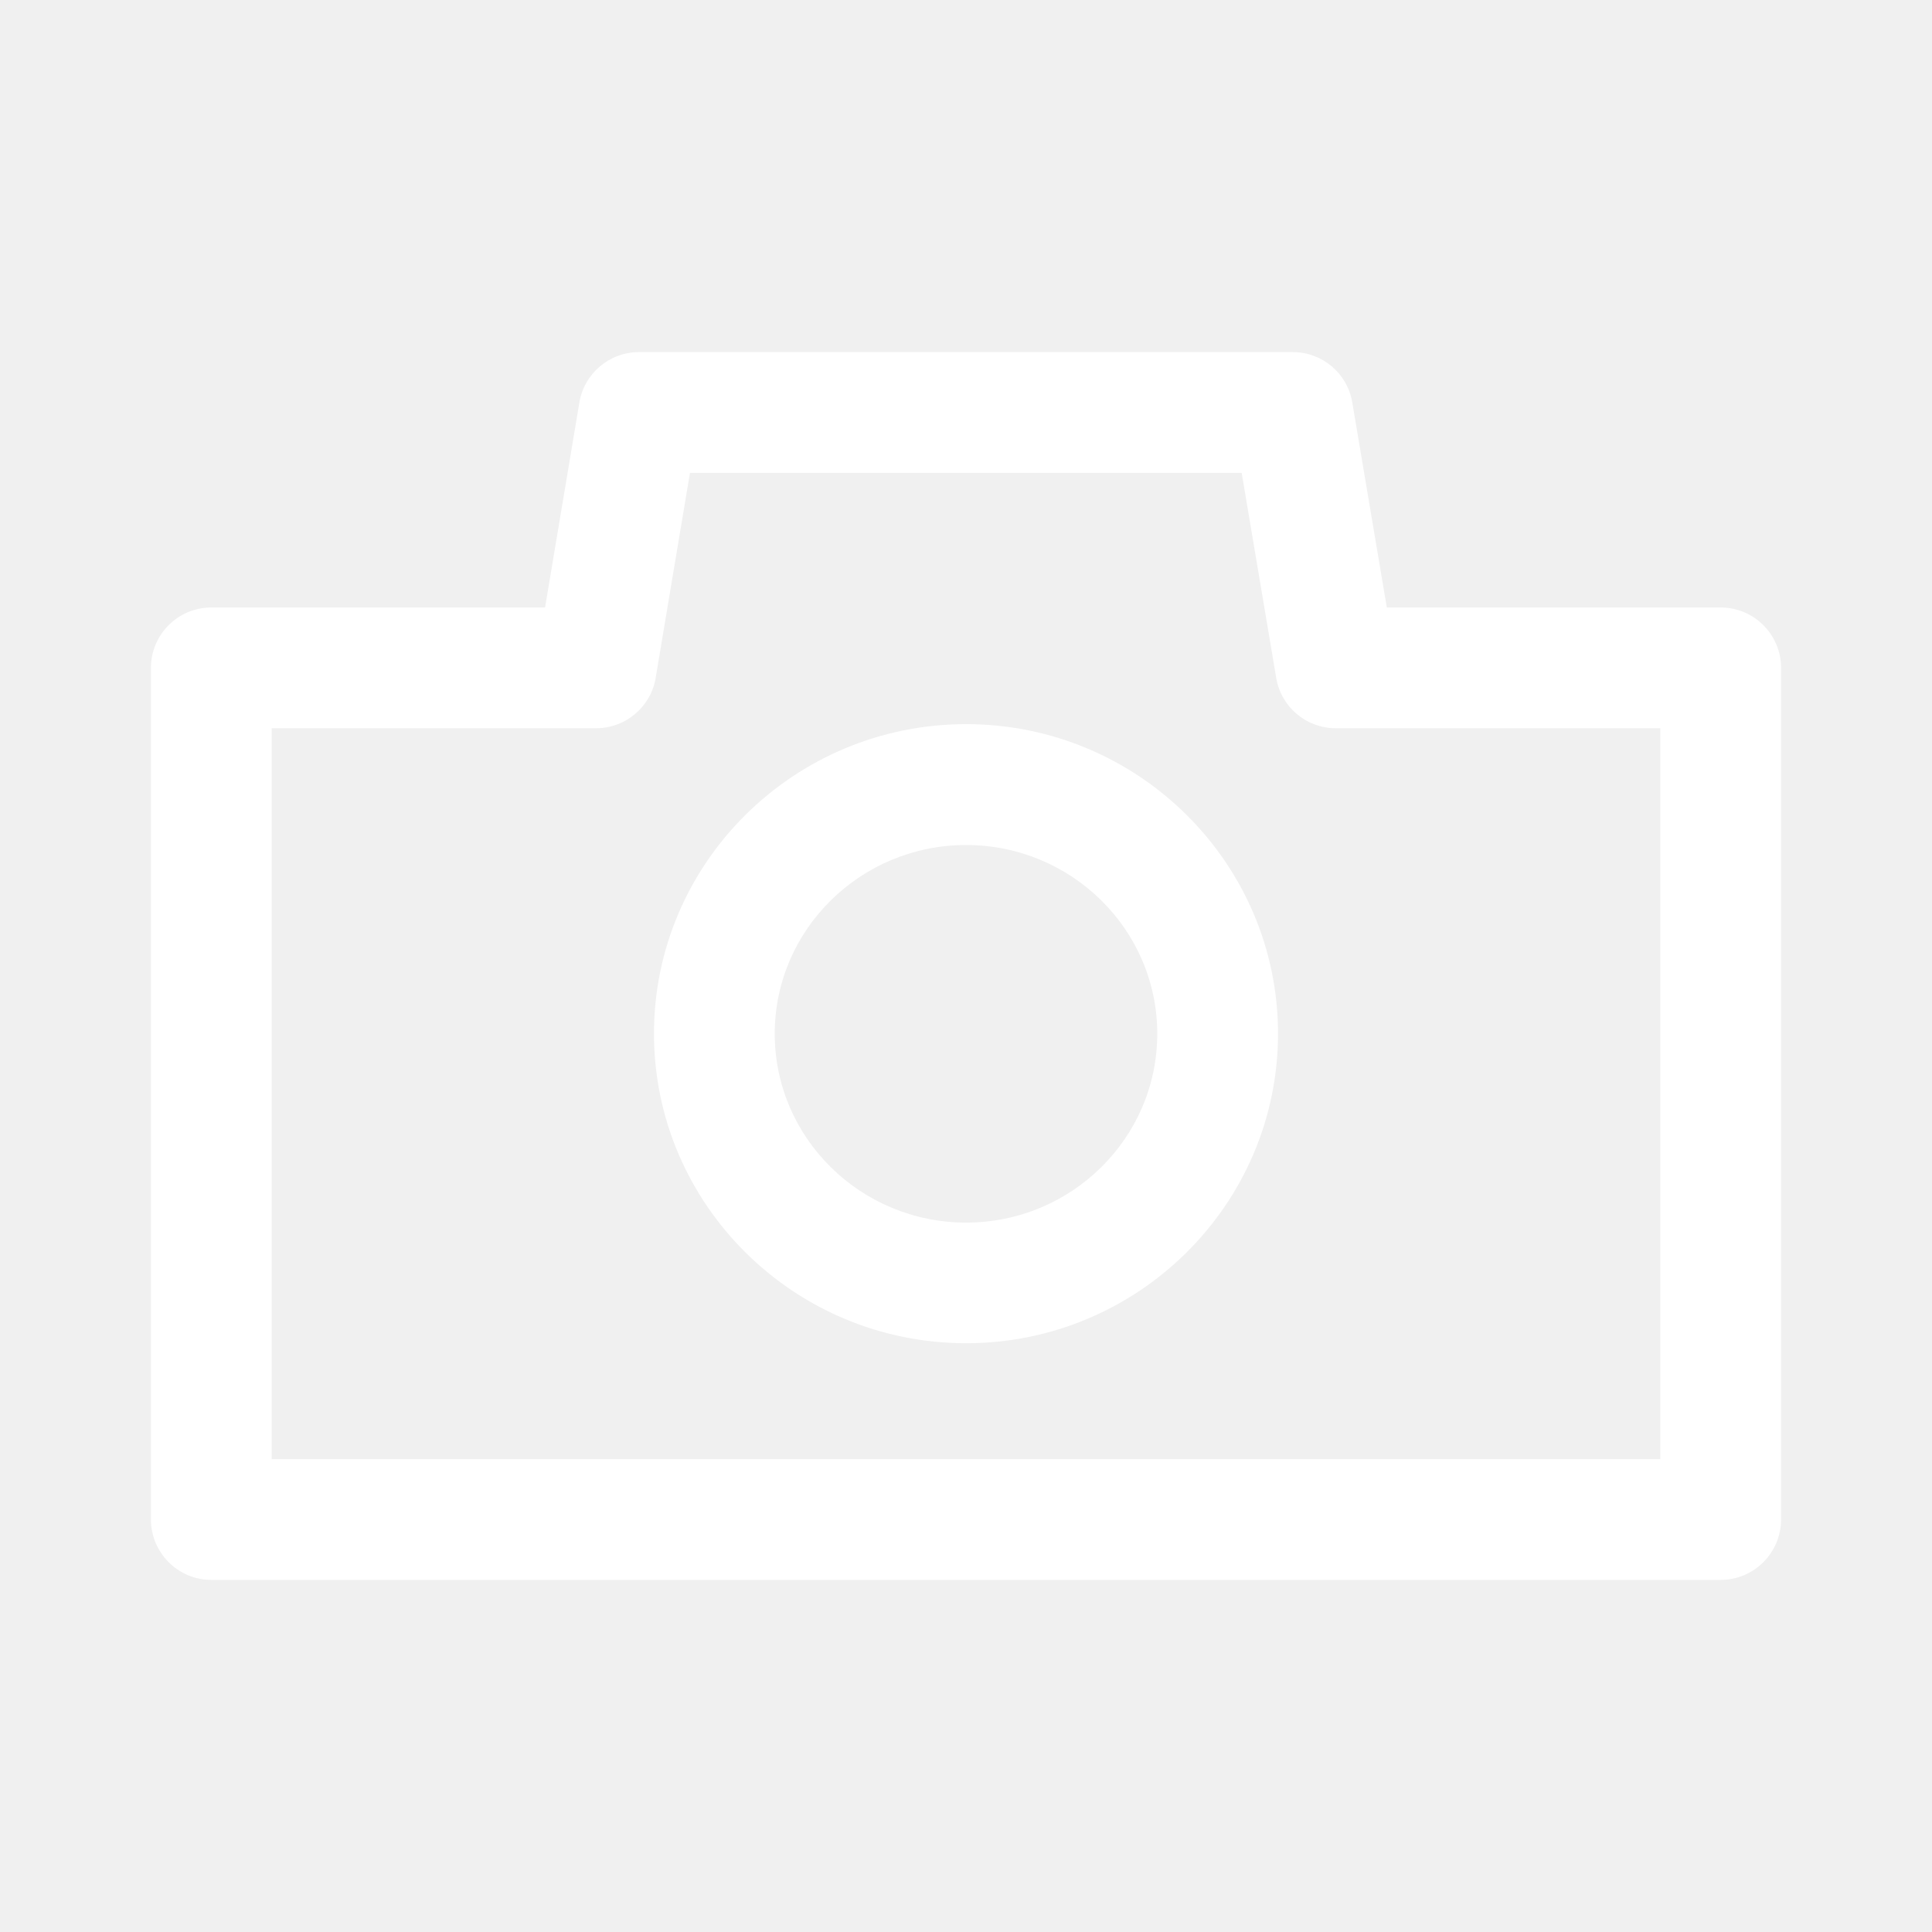
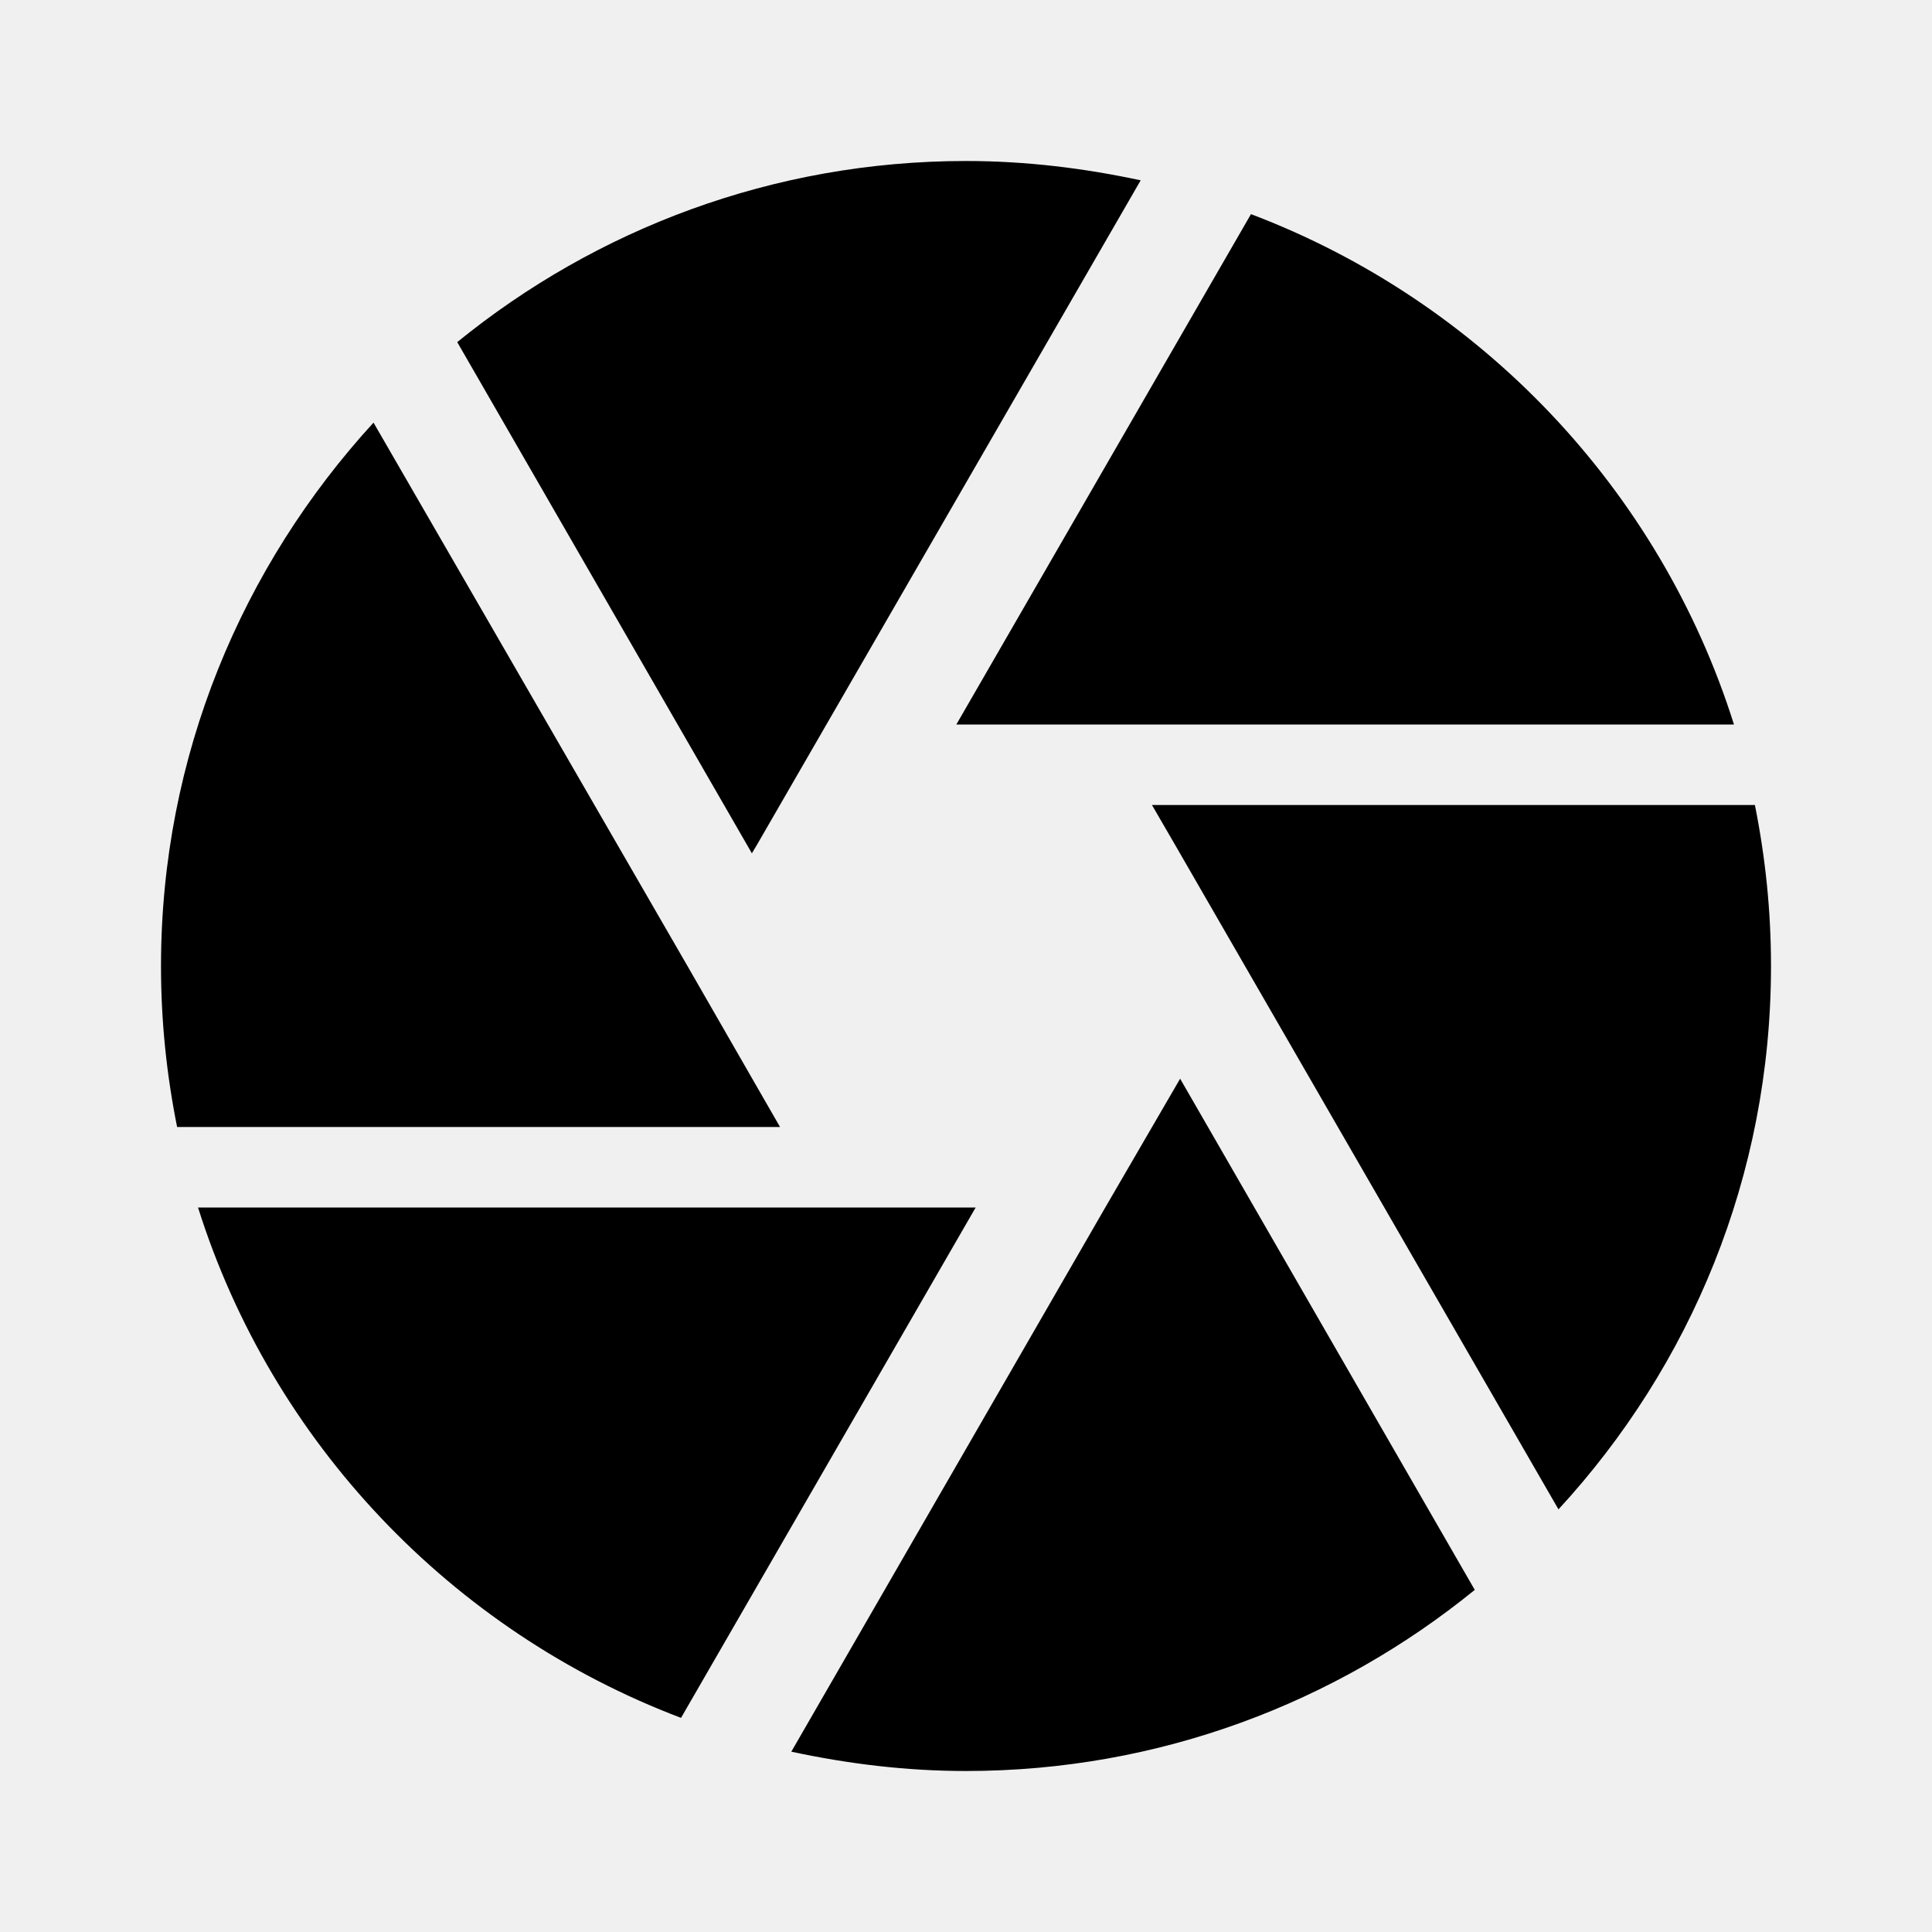
- <svg xmlns="http://www.w3.org/2000/svg" version="1.1" id="Layer_1" x="0px" y="0px" width="16px" height="16px" viewBox="0 0 16 16" style="enable-background:new 0 0 16 16;" xml:space="preserve">
-   <g>
-     <path style="fill:#FFFFFF;" d="M14.25,5.031h-2.765l-0.286-1.698c-0.04-0.24-0.248-0.417-0.492-0.417H5.291   c-0.244,0-0.453,0.177-0.493,0.418L4.514,5.031H1.75c-0.276,0-0.5,0.224-0.5,0.5v7.053c0,0.275,0.224,0.5,0.5,0.5h12.5   c0.276,0,0.5-0.225,0.5-0.5V5.531C14.75,5.255,14.526,5.031,14.25,5.031z M13.75,12.084H2.25V6.031h2.687   c0.244,0,0.453-0.177,0.493-0.417l0.284-1.698h4.569l0.286,1.698c0.04,0.241,0.249,0.417,0.493,0.417h2.688V12.084z" />
-     <path style="fill:#FFFFFF;" d="M8.001,5.997c-1.426,0-2.585,1.15-2.585,2.563c0,1.414,1.159,2.564,2.585,2.564   c1.424,0,2.583-1.15,2.583-2.564C10.584,7.147,9.425,5.997,8.001,5.997z M8.001,10.125c-0.874,0-1.585-0.701-1.585-1.564   c0-0.862,0.711-1.563,1.585-1.563c0.873,0,1.583,0.701,1.583,1.563C9.584,9.424,8.874,10.125,8.001,10.125z" />
-   </g>
+ <svg xmlns="http://www.w3.org/2000/svg" width="24" height="24" viewBox="0 0 24 24">
+   <path d="M9.4 10.5l4.77-8.26C13.47 2.09 12.75 2 12 2c-2.4 0-4.6.85-6.32 2.25l3.66 6.35.06-.1zM21.54 9c-.92-2.92-3.15-5.26-6-6.34L11.88 9h9.66zm.26 1h-7.49l.29.5 4.76 8.25C21 16.97 22 14.61 22 12c0-.69-.07-1.35-.2-2zM8.54 12l-3.9-6.75C3.01 7.03 2 9.39 2 12c0 .69.07 1.35.2 2h7.49l-1.15-2zm-6.08 3c.92 2.92 3.15 5.26 6 6.34L12.12 15H2.46zm11.27 0l-3.9 6.76c.7.15 1.42.24 2.17.24 2.4 0 4.6-.85 6.32-2.25l-3.66-6.35-.93 1.6z" />
</svg>
